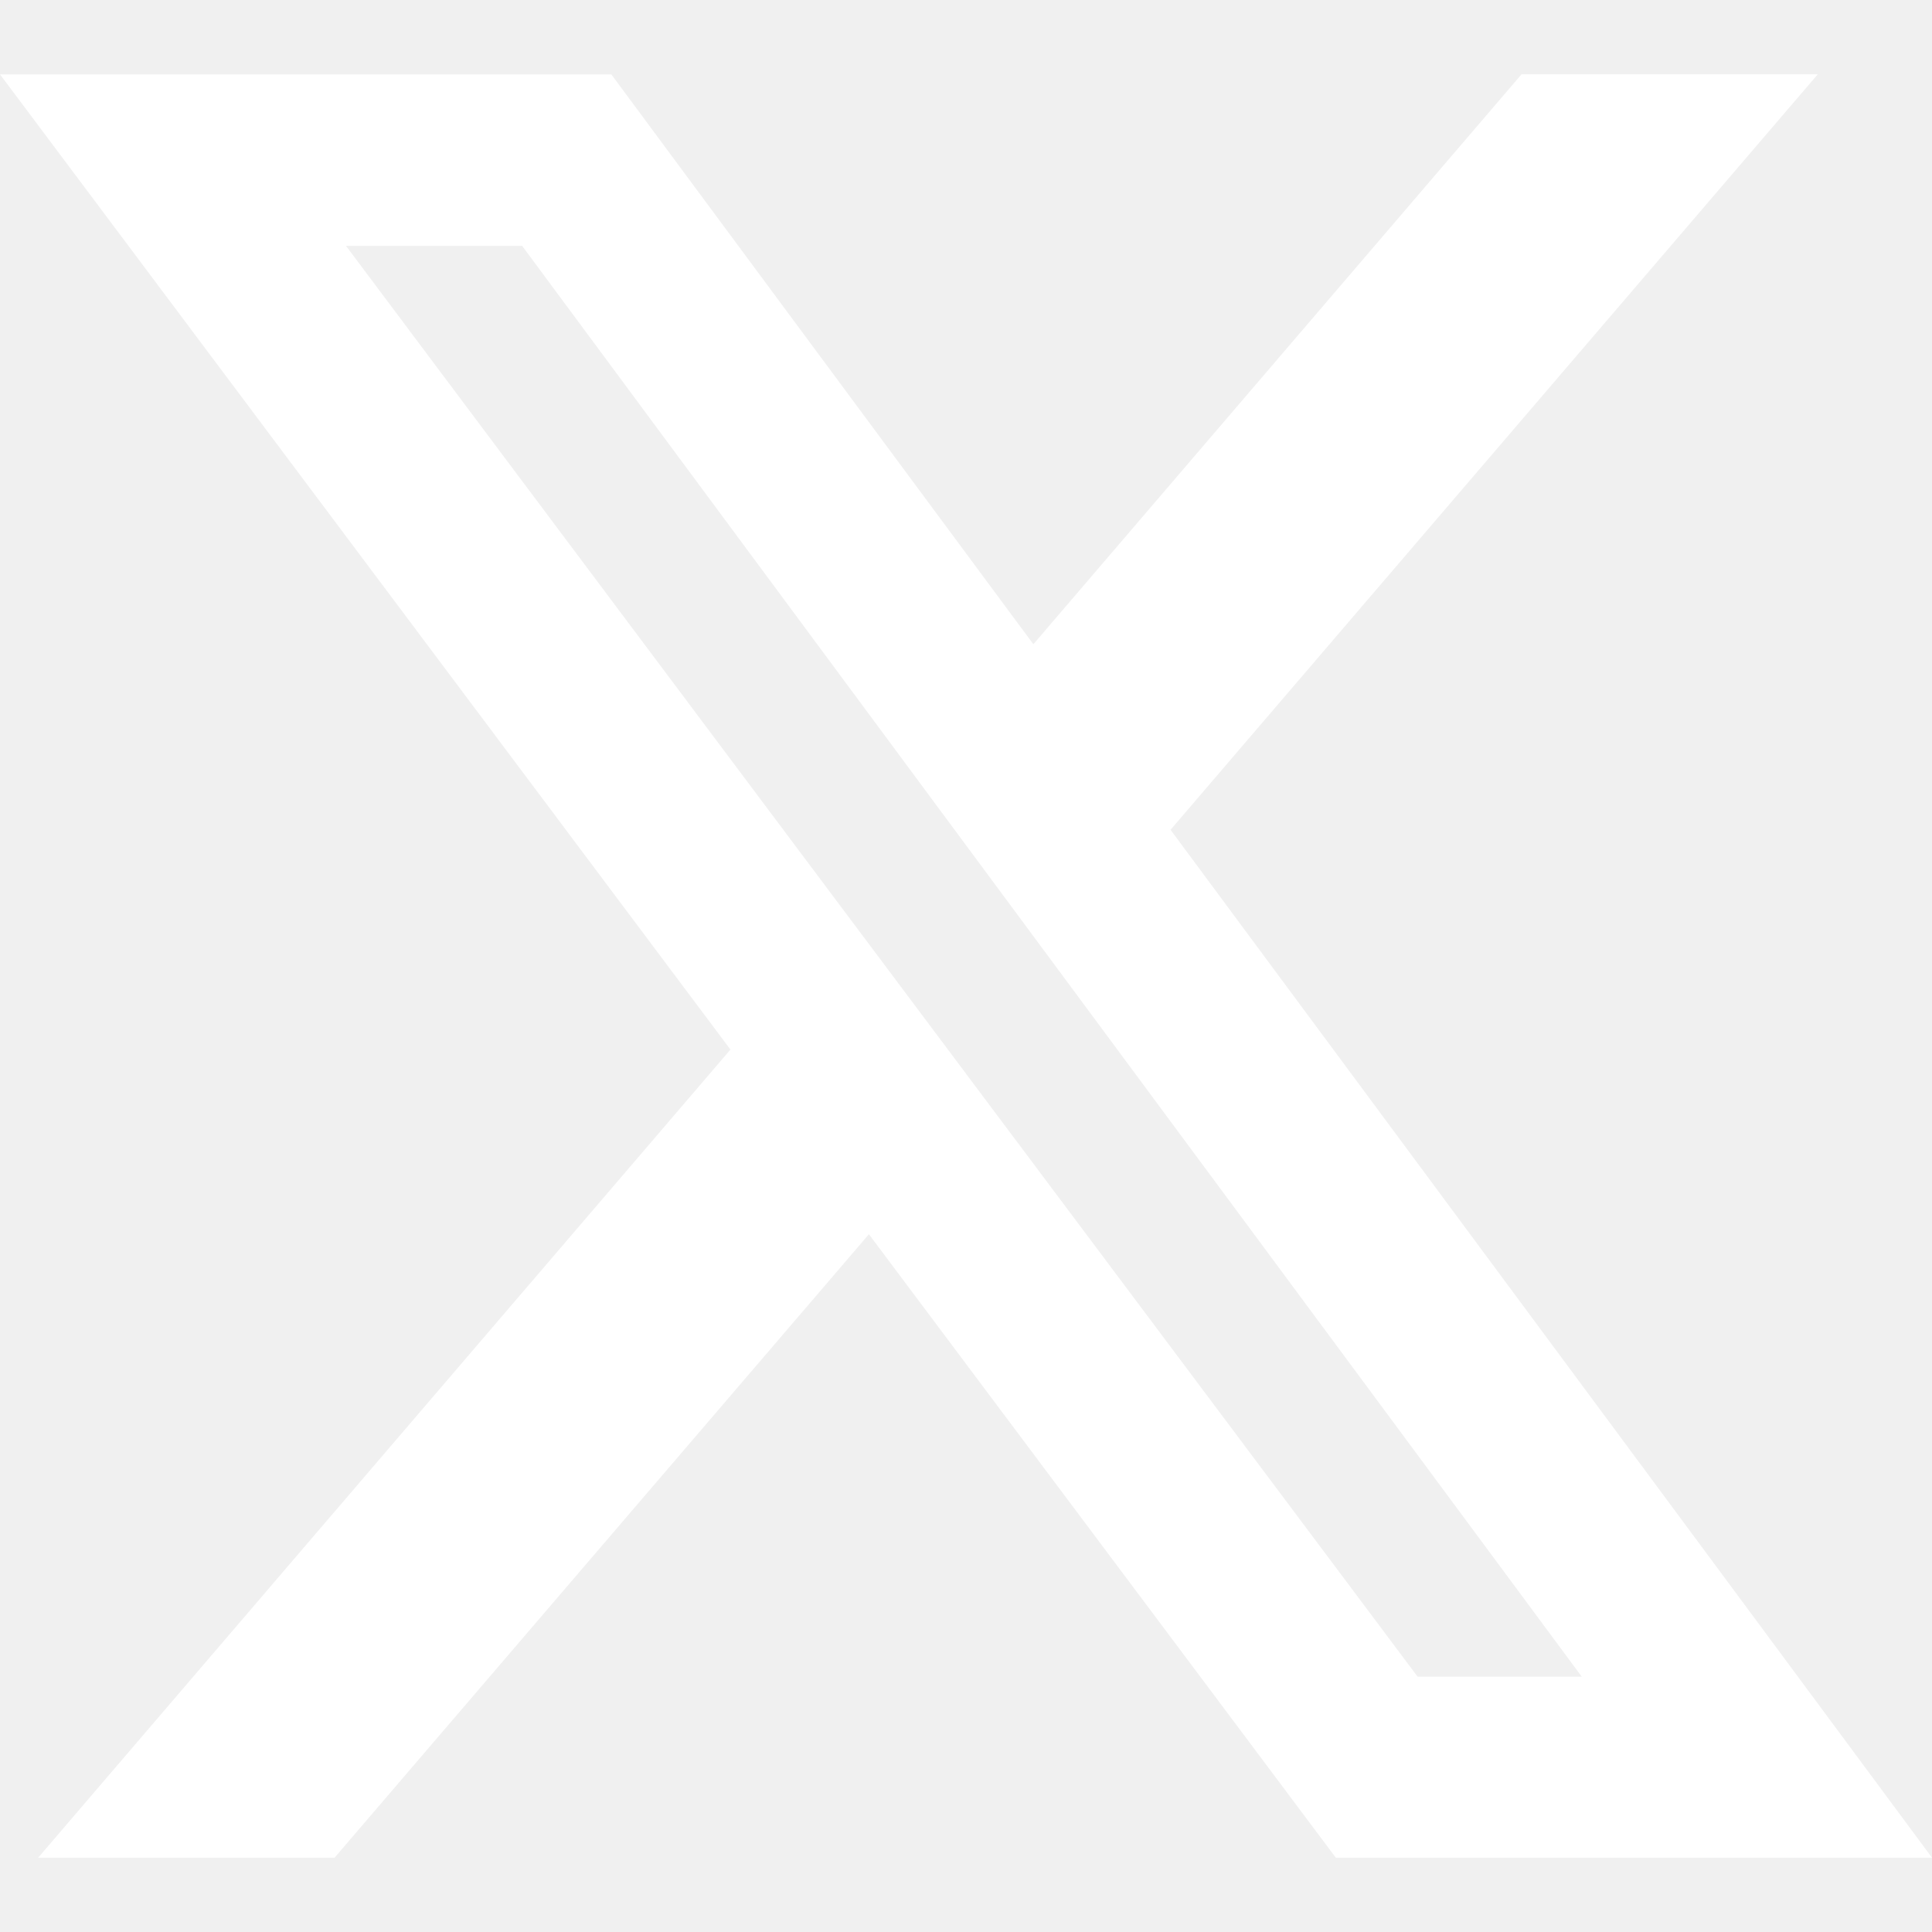
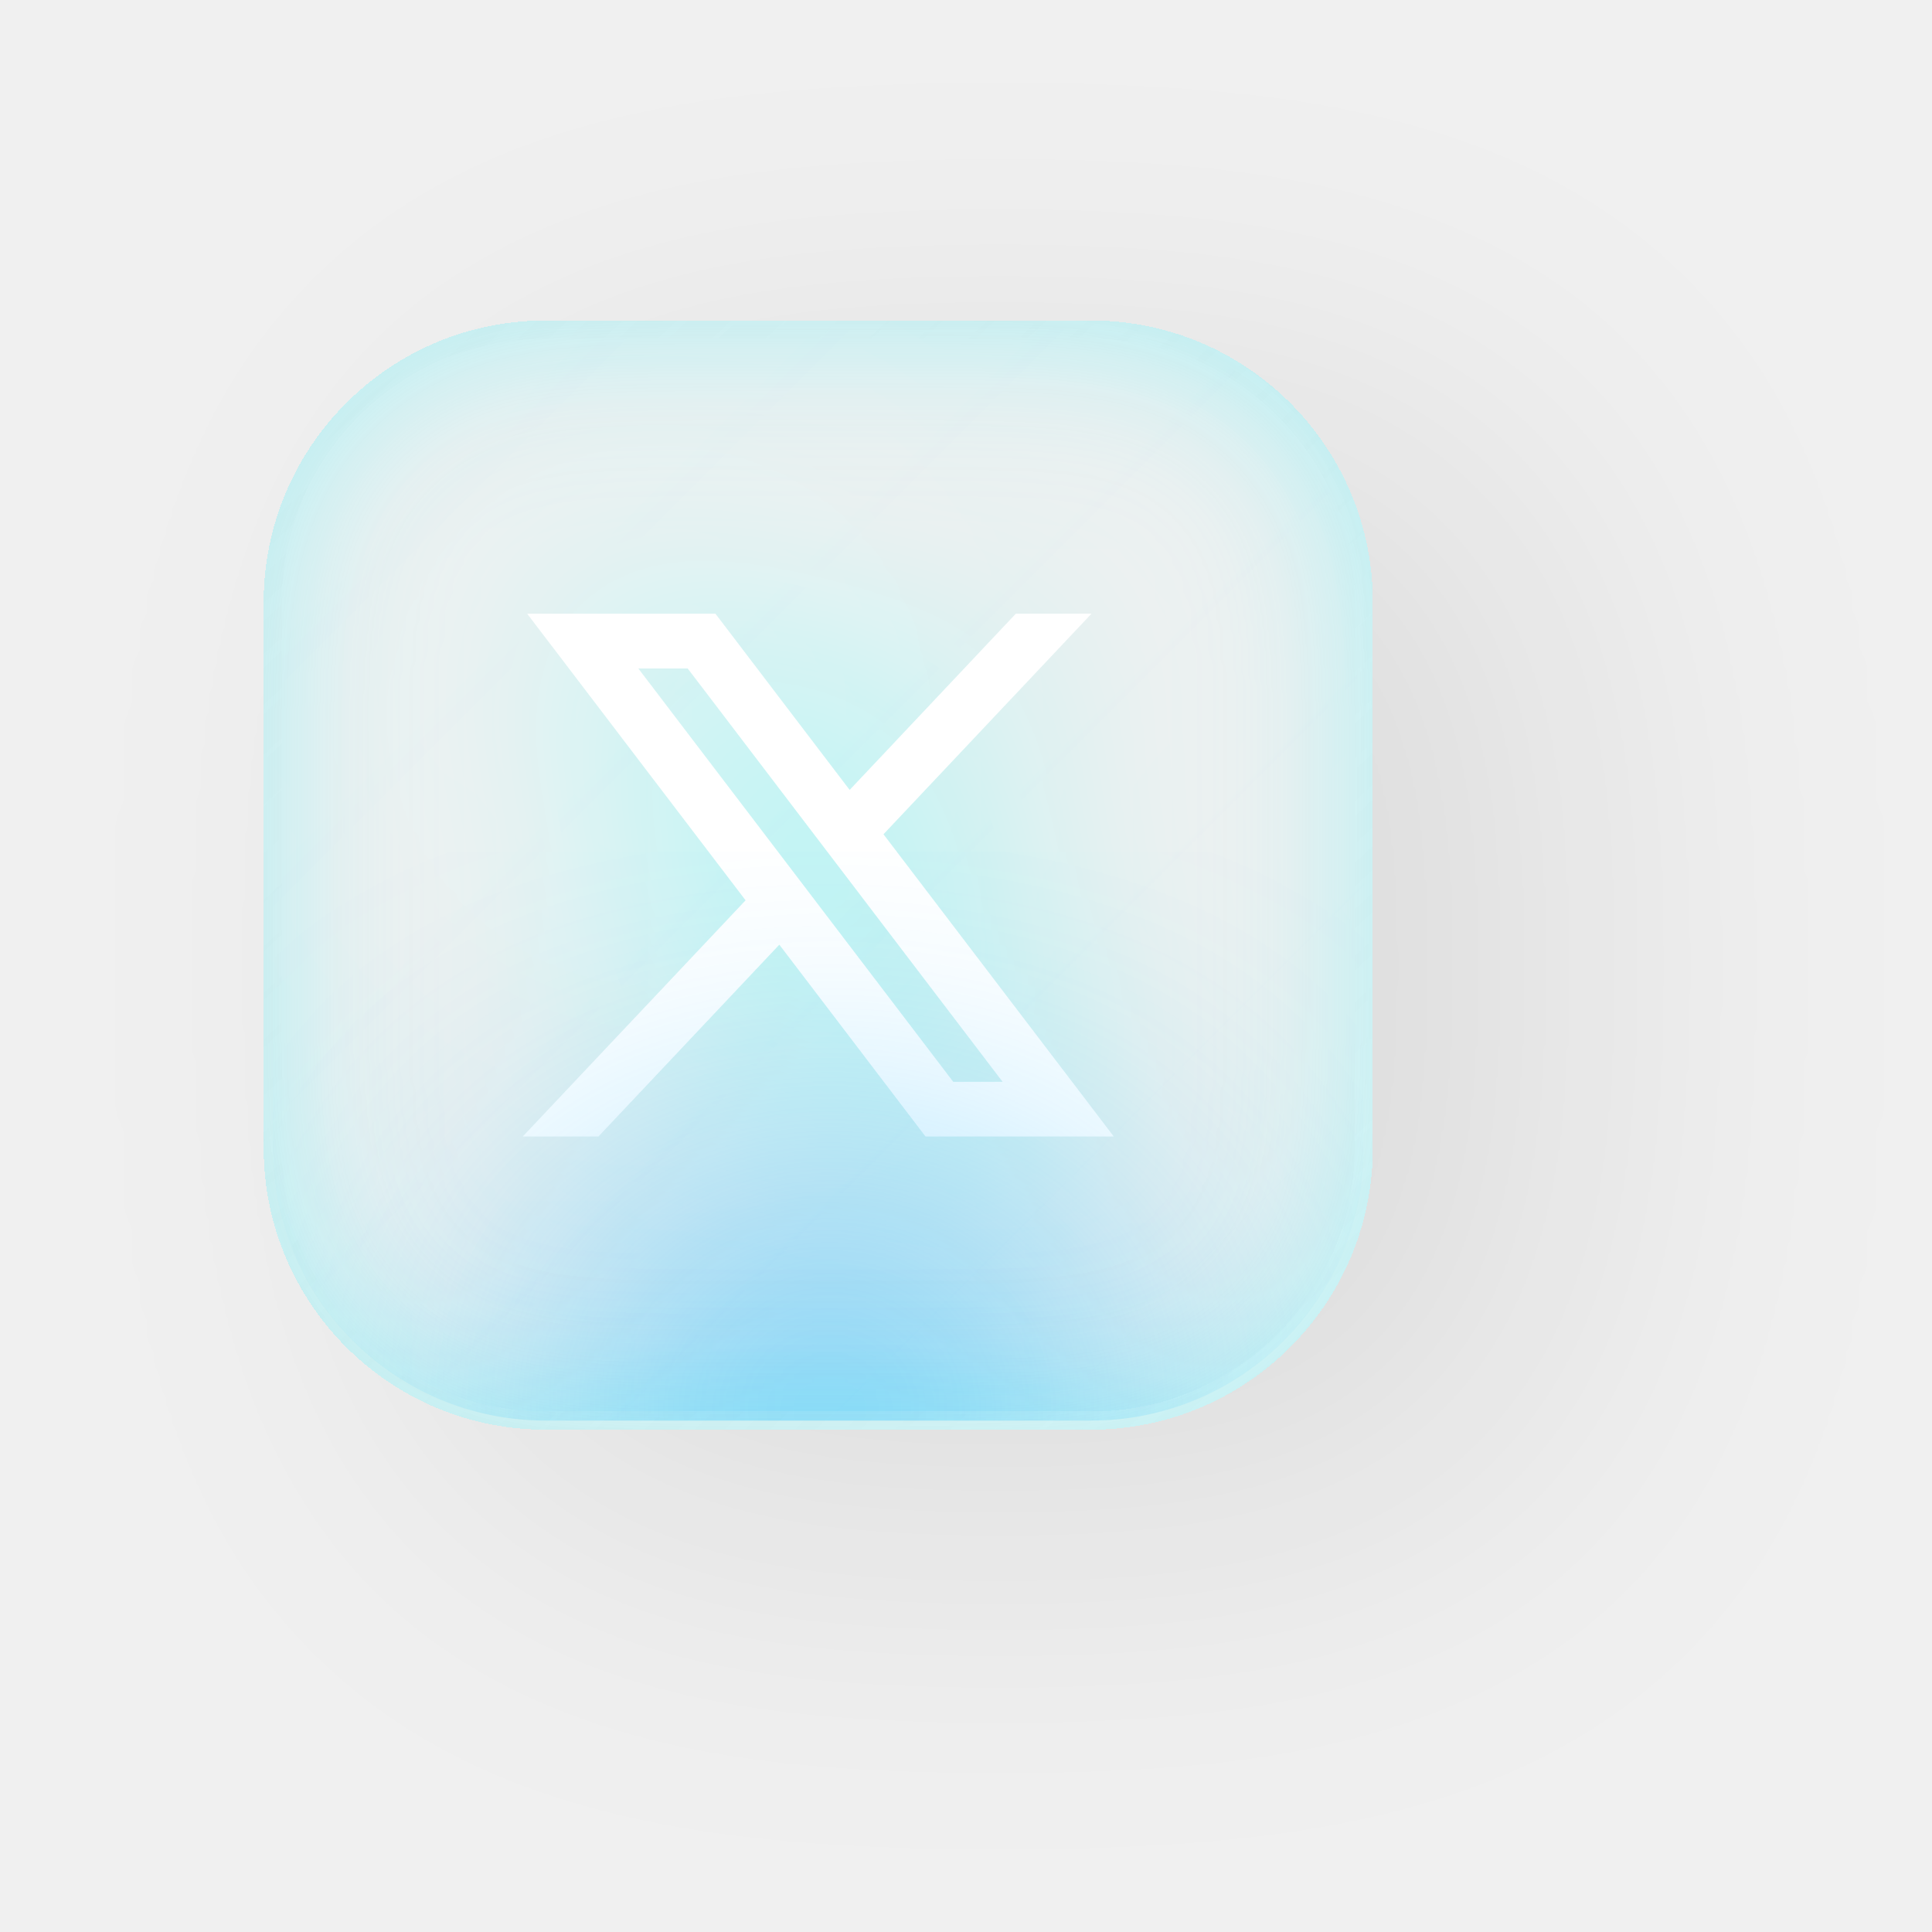
- <svg xmlns="http://www.w3.org/2000/svg" width="24" height="24" viewBox="0 0 24 24" fill="none">
-   <g clip-path="url(#clip0_8679_11857)">
-     <g clip-path="url(#clip1_8679_11857)">
-       <path d="M18.901 0.923H22.581L14.541 10.308L24 23.077H16.594L10.794 15.332L4.156 23.077H0.474L9.074 13.038L0 0.924H7.594L12.837 8.003L18.901 0.923ZM17.61 20.828H19.649L6.486 3.054H4.298L17.61 20.828Z" fill="white" />
+ <svg xmlns="http://www.w3.org/2000/svg" width="24" height="24" viewBox="0 0 85 82" fill="none">
+   <g filter="url(#filter0_di_1_703)">
+     <g clip-path="url(#clip0_1_703)">
+       <rect x="12" y="13" width="48" height="48" rx="12" fill="url(#paint0_linear_1_703)" fill-opacity="0.04" shape-rendering="crispEdges" />
+       <g style="mix-blend-mode:plus-lighter" opacity="0.5" filter="url(#filter1_f_1_703)">
+         <path fill-rule="evenodd" clip-rule="evenodd" d="M31.476 25.5H23.193L32.802 38.11L23 48.5H26.329L34.287 40.061L40.717 48.5H49L38.869 35.204L48.021 25.5H44.692L37.381 33.253L31.476 25.5ZM41.938 46.095L28.083 27.909H30.255L44.11 46.095H41.938Z" fill="#09FFFF" />
+       </g>
+       <path fill-rule="evenodd" clip-rule="evenodd" d="M31.476 25.5H23.193L32.802 38.11L23 48.5H26.329L34.287 40.061L40.717 48.5H49L38.869 35.204L48.021 25.5H44.692L37.381 33.253L31.476 25.5ZM41.938 46.095L28.083 27.909H30.255L44.11 46.095H41.938Z" fill="white" />
+       <g filter="url(#filter2_f_1_703)">
+         <ellipse cx="36.5" cy="60.5" rx="11.5" ry="6.5" fill="#11B0FF" />
+       </g>
    </g>
+     <rect x="12" y="13" width="48" height="48" rx="12" stroke="url(#paint1_linear_1_703)" stroke-opacity="0.5" stroke-width="0.8" shape-rendering="crispEdges" />
+   </g>
+   <g style="mix-blend-mode:screen" filter="url(#filter3_f_1_703)">
+     <circle cx="29" cy="30" r="9" fill="white" fill-opacity="0.18" />
  </g>
  <defs>
-     <clipPath id="clip0_8679_11857">
-       <rect width="24" height="24" fill="white" />
-     </clipPath>
-     <clipPath id="clip1_8679_11857">
-       <rect width="24" height="24" fill="white" />
+     <filter id="filter0_di_1_703" x="-8.4" y="-7.4" width="92.8" height="88.8" filterUnits="userSpaceOnUse" color-interpolation-filters="sRGB">
+       <feFlood flood-opacity="0" result="BackgroundImageFix" />
+       <feColorMatrix in="SourceAlpha" type="matrix" values="0 0 0 0 0 0 0 0 0 0 0 0 0 0 0 0 0 0 127 0" result="hardAlpha" />
+       <feOffset dx="8" dy="4" />
+       <feGaussianBlur stdDeviation="8" />
+       <feComposite in2="hardAlpha" operator="out" />
+       <feColorMatrix type="matrix" values="0 0 0 0 0 0 0 0 0 0 0 0 0 0 0 0 0 0 0.08 0" />
+       <feBlend mode="normal" in2="BackgroundImageFix" result="effect1_dropShadow_1_703" />
+       <feBlend mode="normal" in="SourceGraphic" in2="effect1_dropShadow_1_703" result="shape" />
+       <feColorMatrix in="SourceAlpha" type="matrix" values="0 0 0 0 0 0 0 0 0 0 0 0 0 0 0 0 0 0 127 0" result="hardAlpha" />
+       <feOffset />
+       <feGaussianBlur stdDeviation="4" />
+       <feComposite in2="hardAlpha" operator="arithmetic" k2="-1" k3="1" />
+       <feColorMatrix type="matrix" values="0 0 0 0 0.051 0 0 0 0 0.932 0 0 0 0 0.988 0 0 0 0.32 0" />
+       <feBlend mode="normal" in2="shape" result="effect2_innerShadow_1_703" />
+     </filter>
+     <filter id="filter1_f_1_703" x="8" y="9" width="56" height="56" filterUnits="userSpaceOnUse" color-interpolation-filters="sRGB">
+       <feFlood flood-opacity="0" result="BackgroundImageFix" />
+       <feBlend mode="normal" in="SourceGraphic" in2="BackgroundImageFix" result="shape" />
+       <feGaussianBlur stdDeviation="6" result="effect1_foregroundBlur_1_703" />
+     </filter>
+     <filter id="filter2_f_1_703" x="7" y="36" width="59" height="49" filterUnits="userSpaceOnUse" color-interpolation-filters="sRGB">
+       <feFlood flood-opacity="0" result="BackgroundImageFix" />
+       <feBlend mode="normal" in="SourceGraphic" in2="BackgroundImageFix" result="shape" />
+       <feGaussianBlur stdDeviation="9" result="effect1_foregroundBlur_1_703" />
+     </filter>
+     <filter id="filter3_f_1_703" x="0" y="1" width="58" height="58" filterUnits="userSpaceOnUse" color-interpolation-filters="sRGB">
+       <feFlood flood-opacity="0" result="BackgroundImageFix" />
+       <feBlend mode="normal" in="SourceGraphic" in2="BackgroundImageFix" result="shape" />
+       <feGaussianBlur stdDeviation="10" result="effect1_foregroundBlur_1_703" />
+     </filter>
+     <linearGradient id="paint0_linear_1_703" x1="12" y1="13" x2="60" y2="61" gradientUnits="userSpaceOnUse">
+       <stop stop-color="#F8FBFF" />
+       <stop offset="1" stop-color="white" stop-opacity="0" />
+     </linearGradient>
+     <linearGradient id="paint1_linear_1_703" x1="13" y1="12" x2="58.5" y2="61" gradientUnits="userSpaceOnUse">
+       <stop stop-color="#D8D8D8" stop-opacity="0.05" />
+       <stop offset="1" stop-color="white" stop-opacity="0.4" />
+     </linearGradient>
+     <clipPath id="clip0_1_703">
+       <rect x="12" y="13" width="48" height="48" rx="12" fill="white" />
    </clipPath>
  </defs>
</svg>
